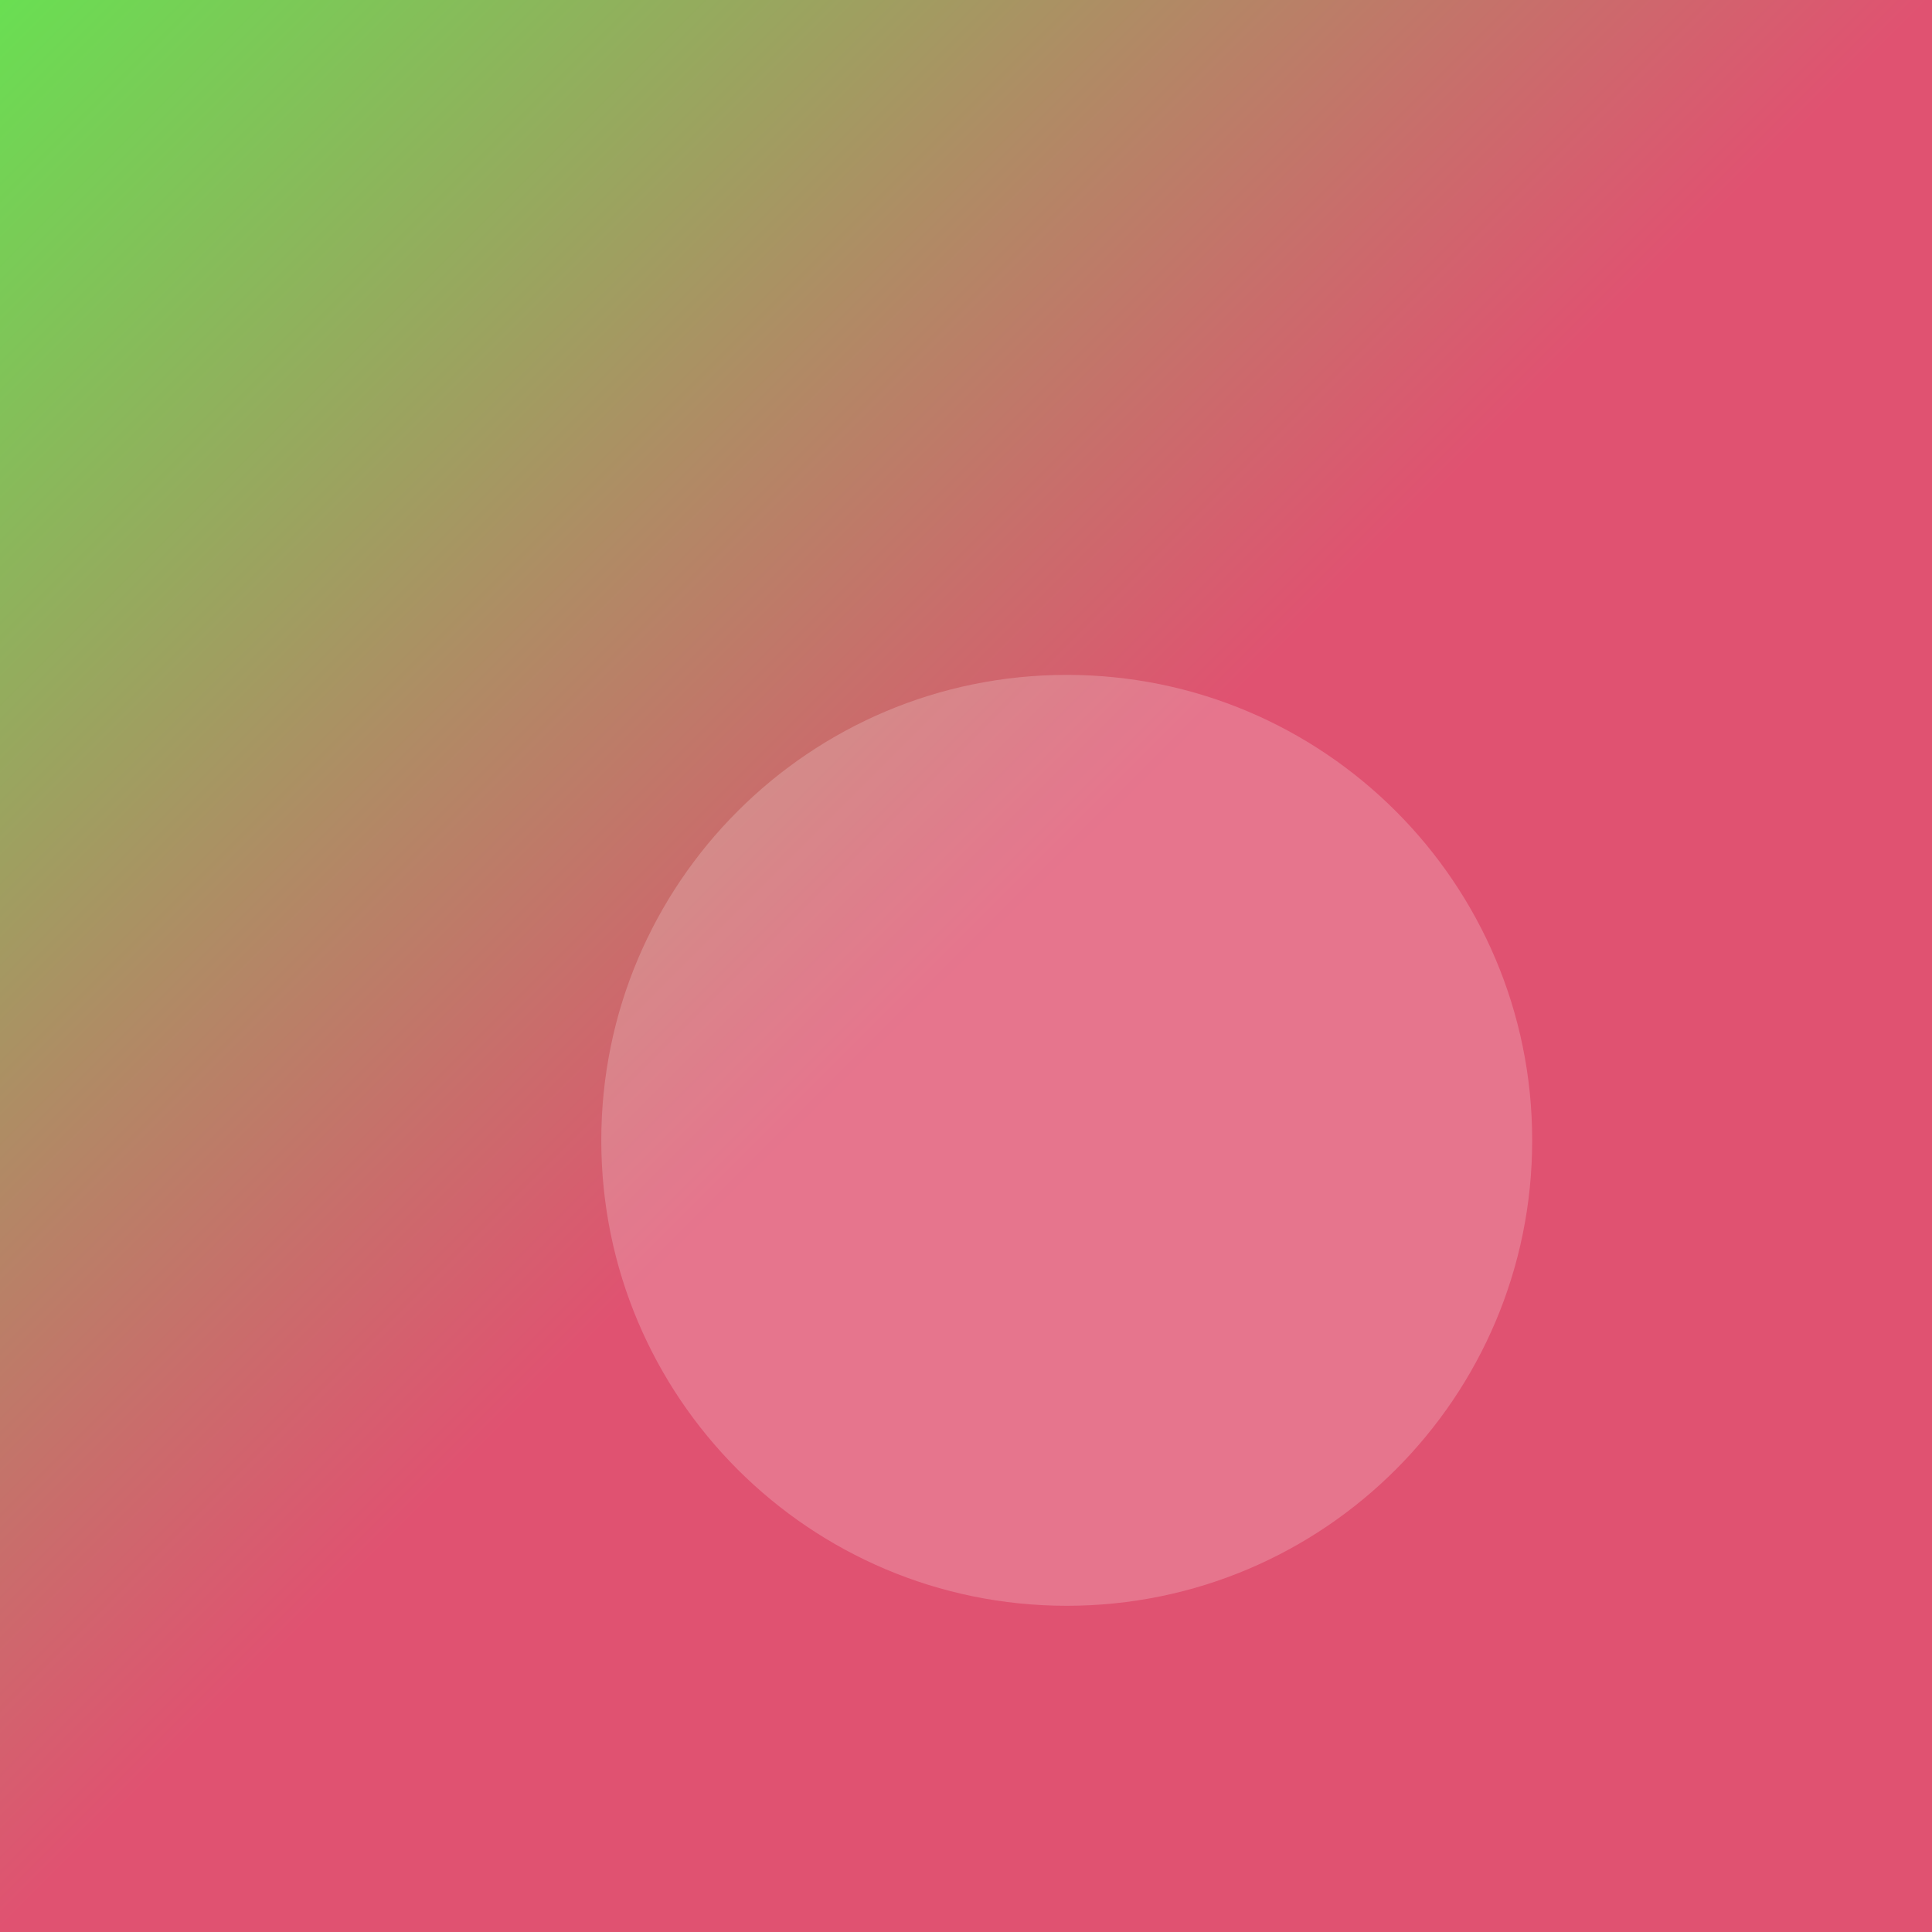
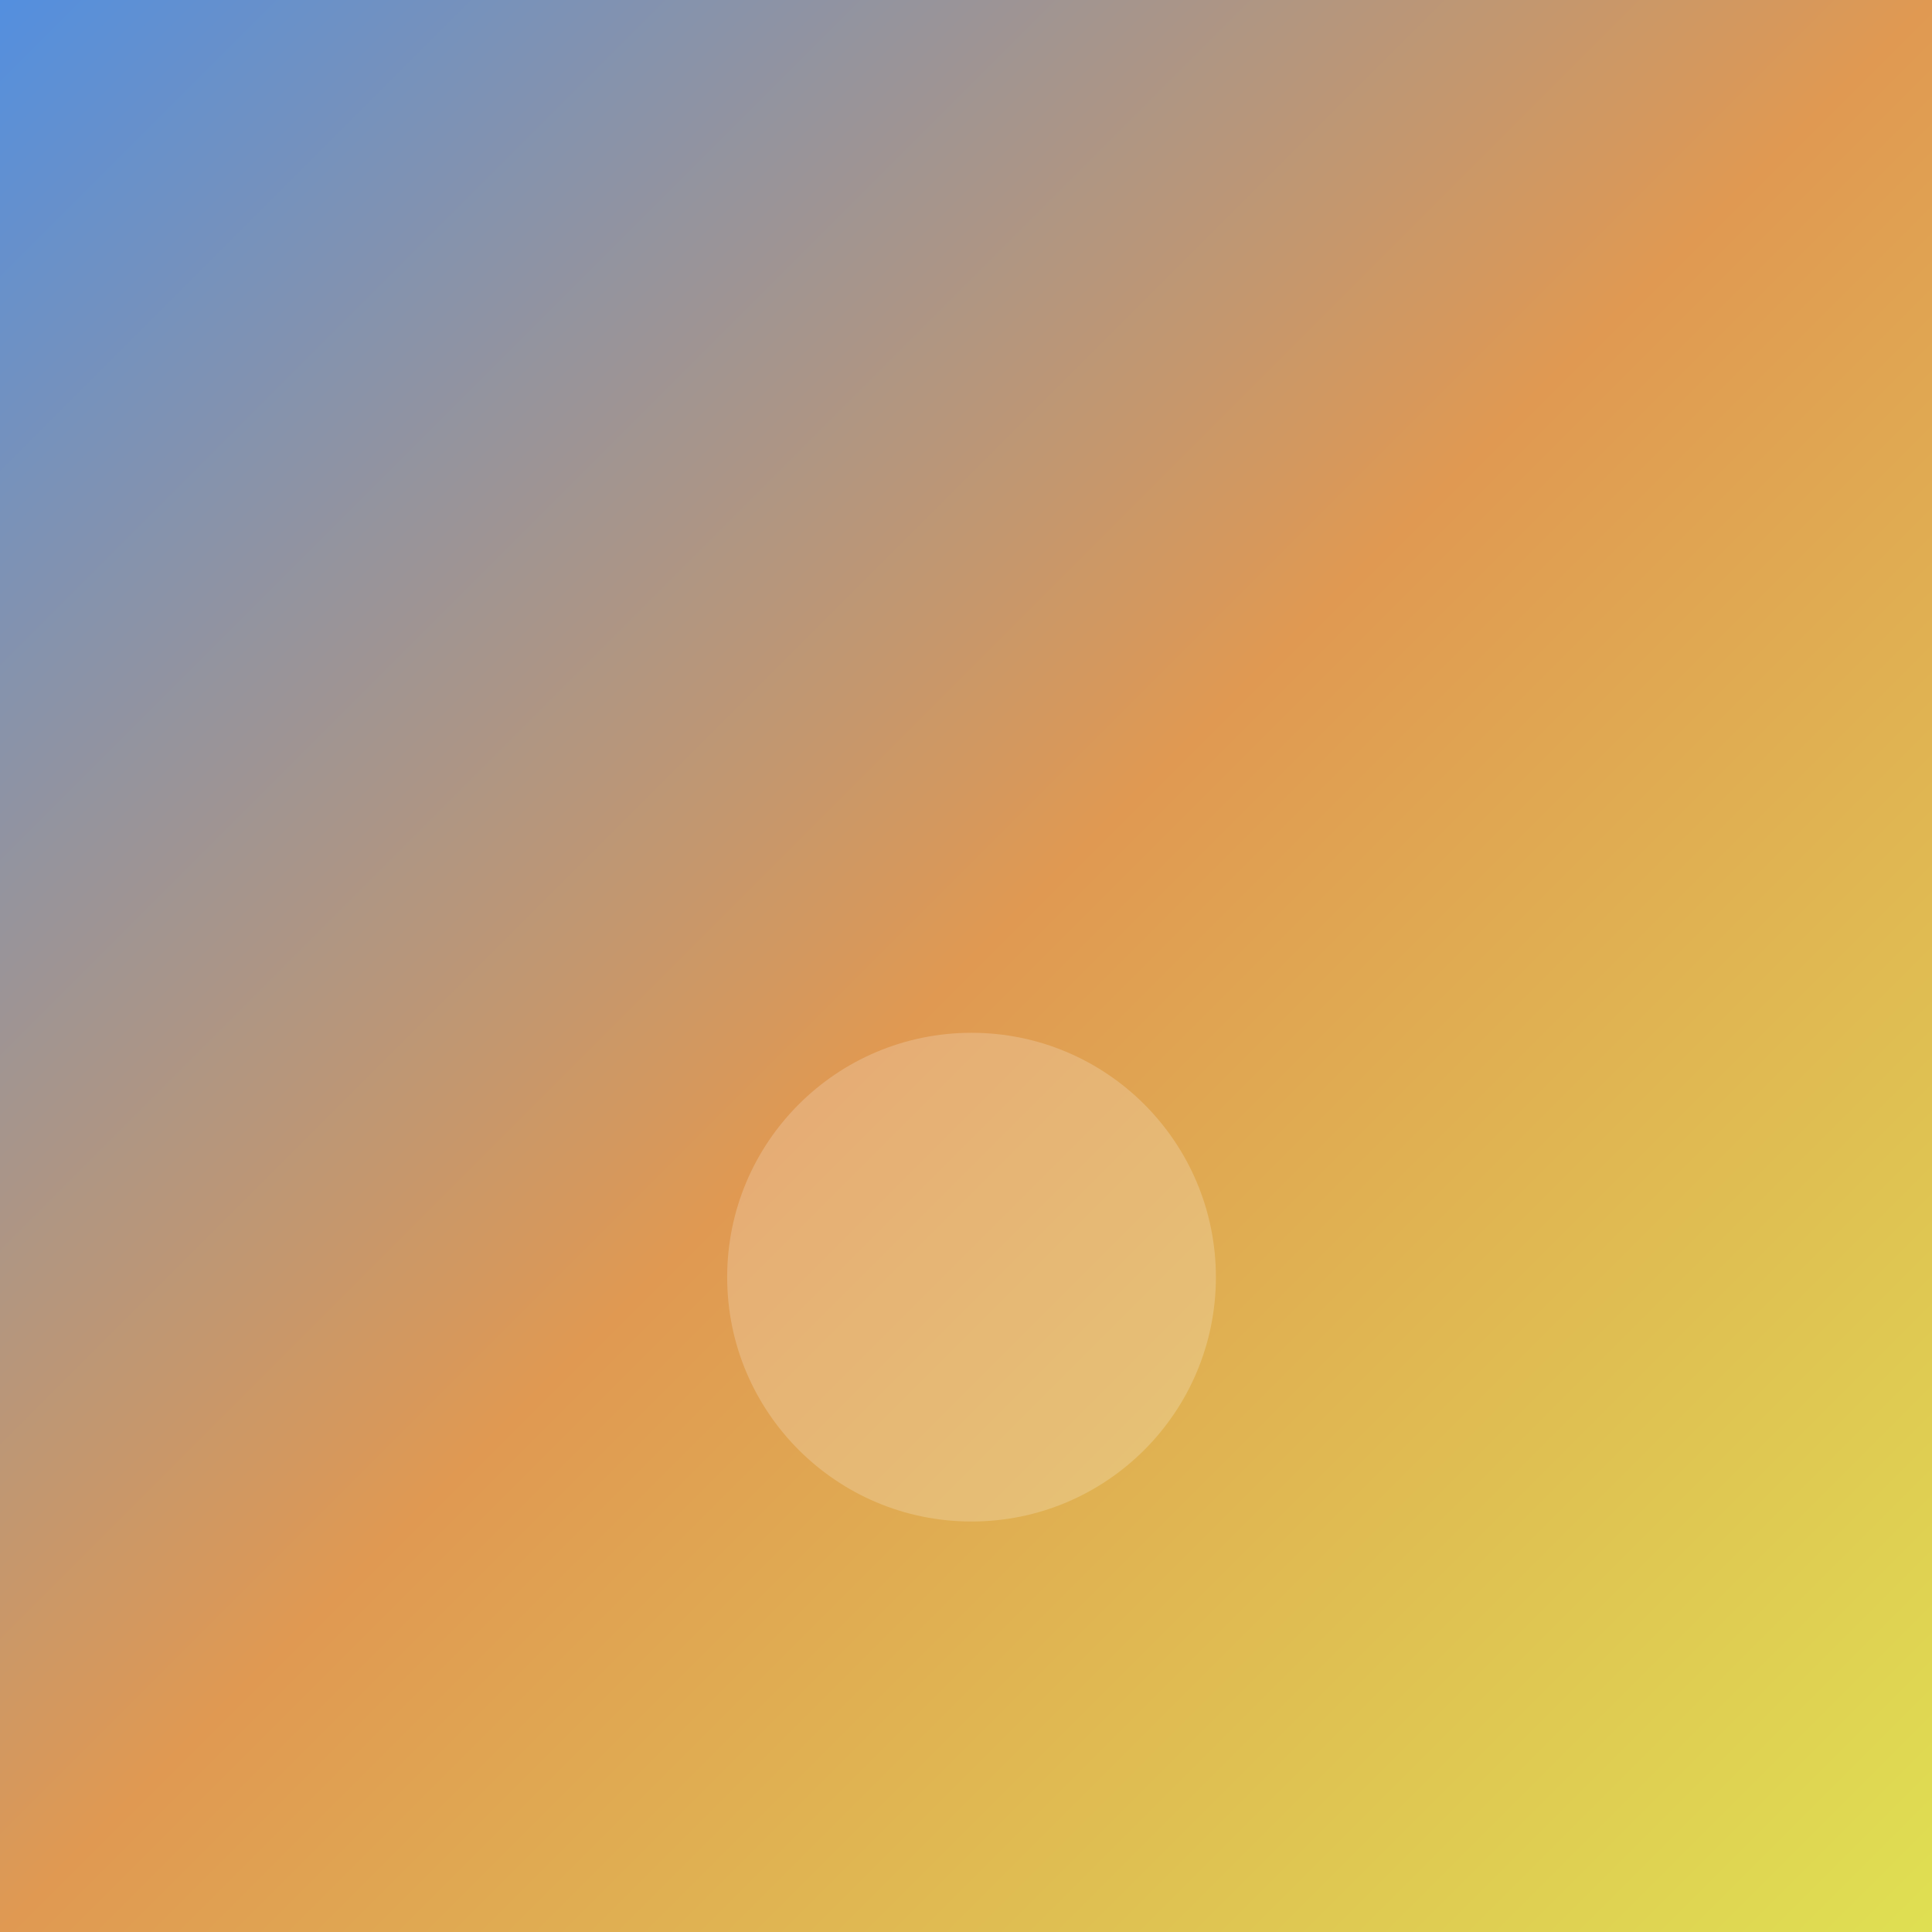
<svg xmlns="http://www.w3.org/2000/svg" width="600" height="600">
  <defs>
    <linearGradient id="gradgallery-8" x1="0%" y1="0%" x2="100%" y2="100%">
-       <stop offset="0%" style="stop-color:hsl(110.62, 70%, 60%);stop-opacity:1" />
-       <stop offset="50%" style="stop-color:hsl(346.904, 70%, 60%);stop-opacity:1" />
-       <stop offset="100%" style="stop-color:hsl(346.926, 70%, 60%);stop-opacity:1" />
+       <stop offset="0%" style="stop-color:hsl(214.116, 70%, 60%);stop-opacity:1" />
+       <stop offset="50%" style="stop-color:hsl(29.957, 70%, 60%);stop-opacity:1" />
+       <stop offset="100%" style="stop-color:hsl(60.557, 70%, 60%);stop-opacity:1" />
    </linearGradient>
  </defs>
  <rect width="600" height="600" fill="url(#gradgallery-8)" />
-   <circle cx="331.285" cy="354.141" r="144.55" fill="rgba(255,255,255,0.2)" />
+   <circle cx="301.718" cy="396.632" r="75.889" fill="rgba(255,255,255,0.2)" />
</svg>
